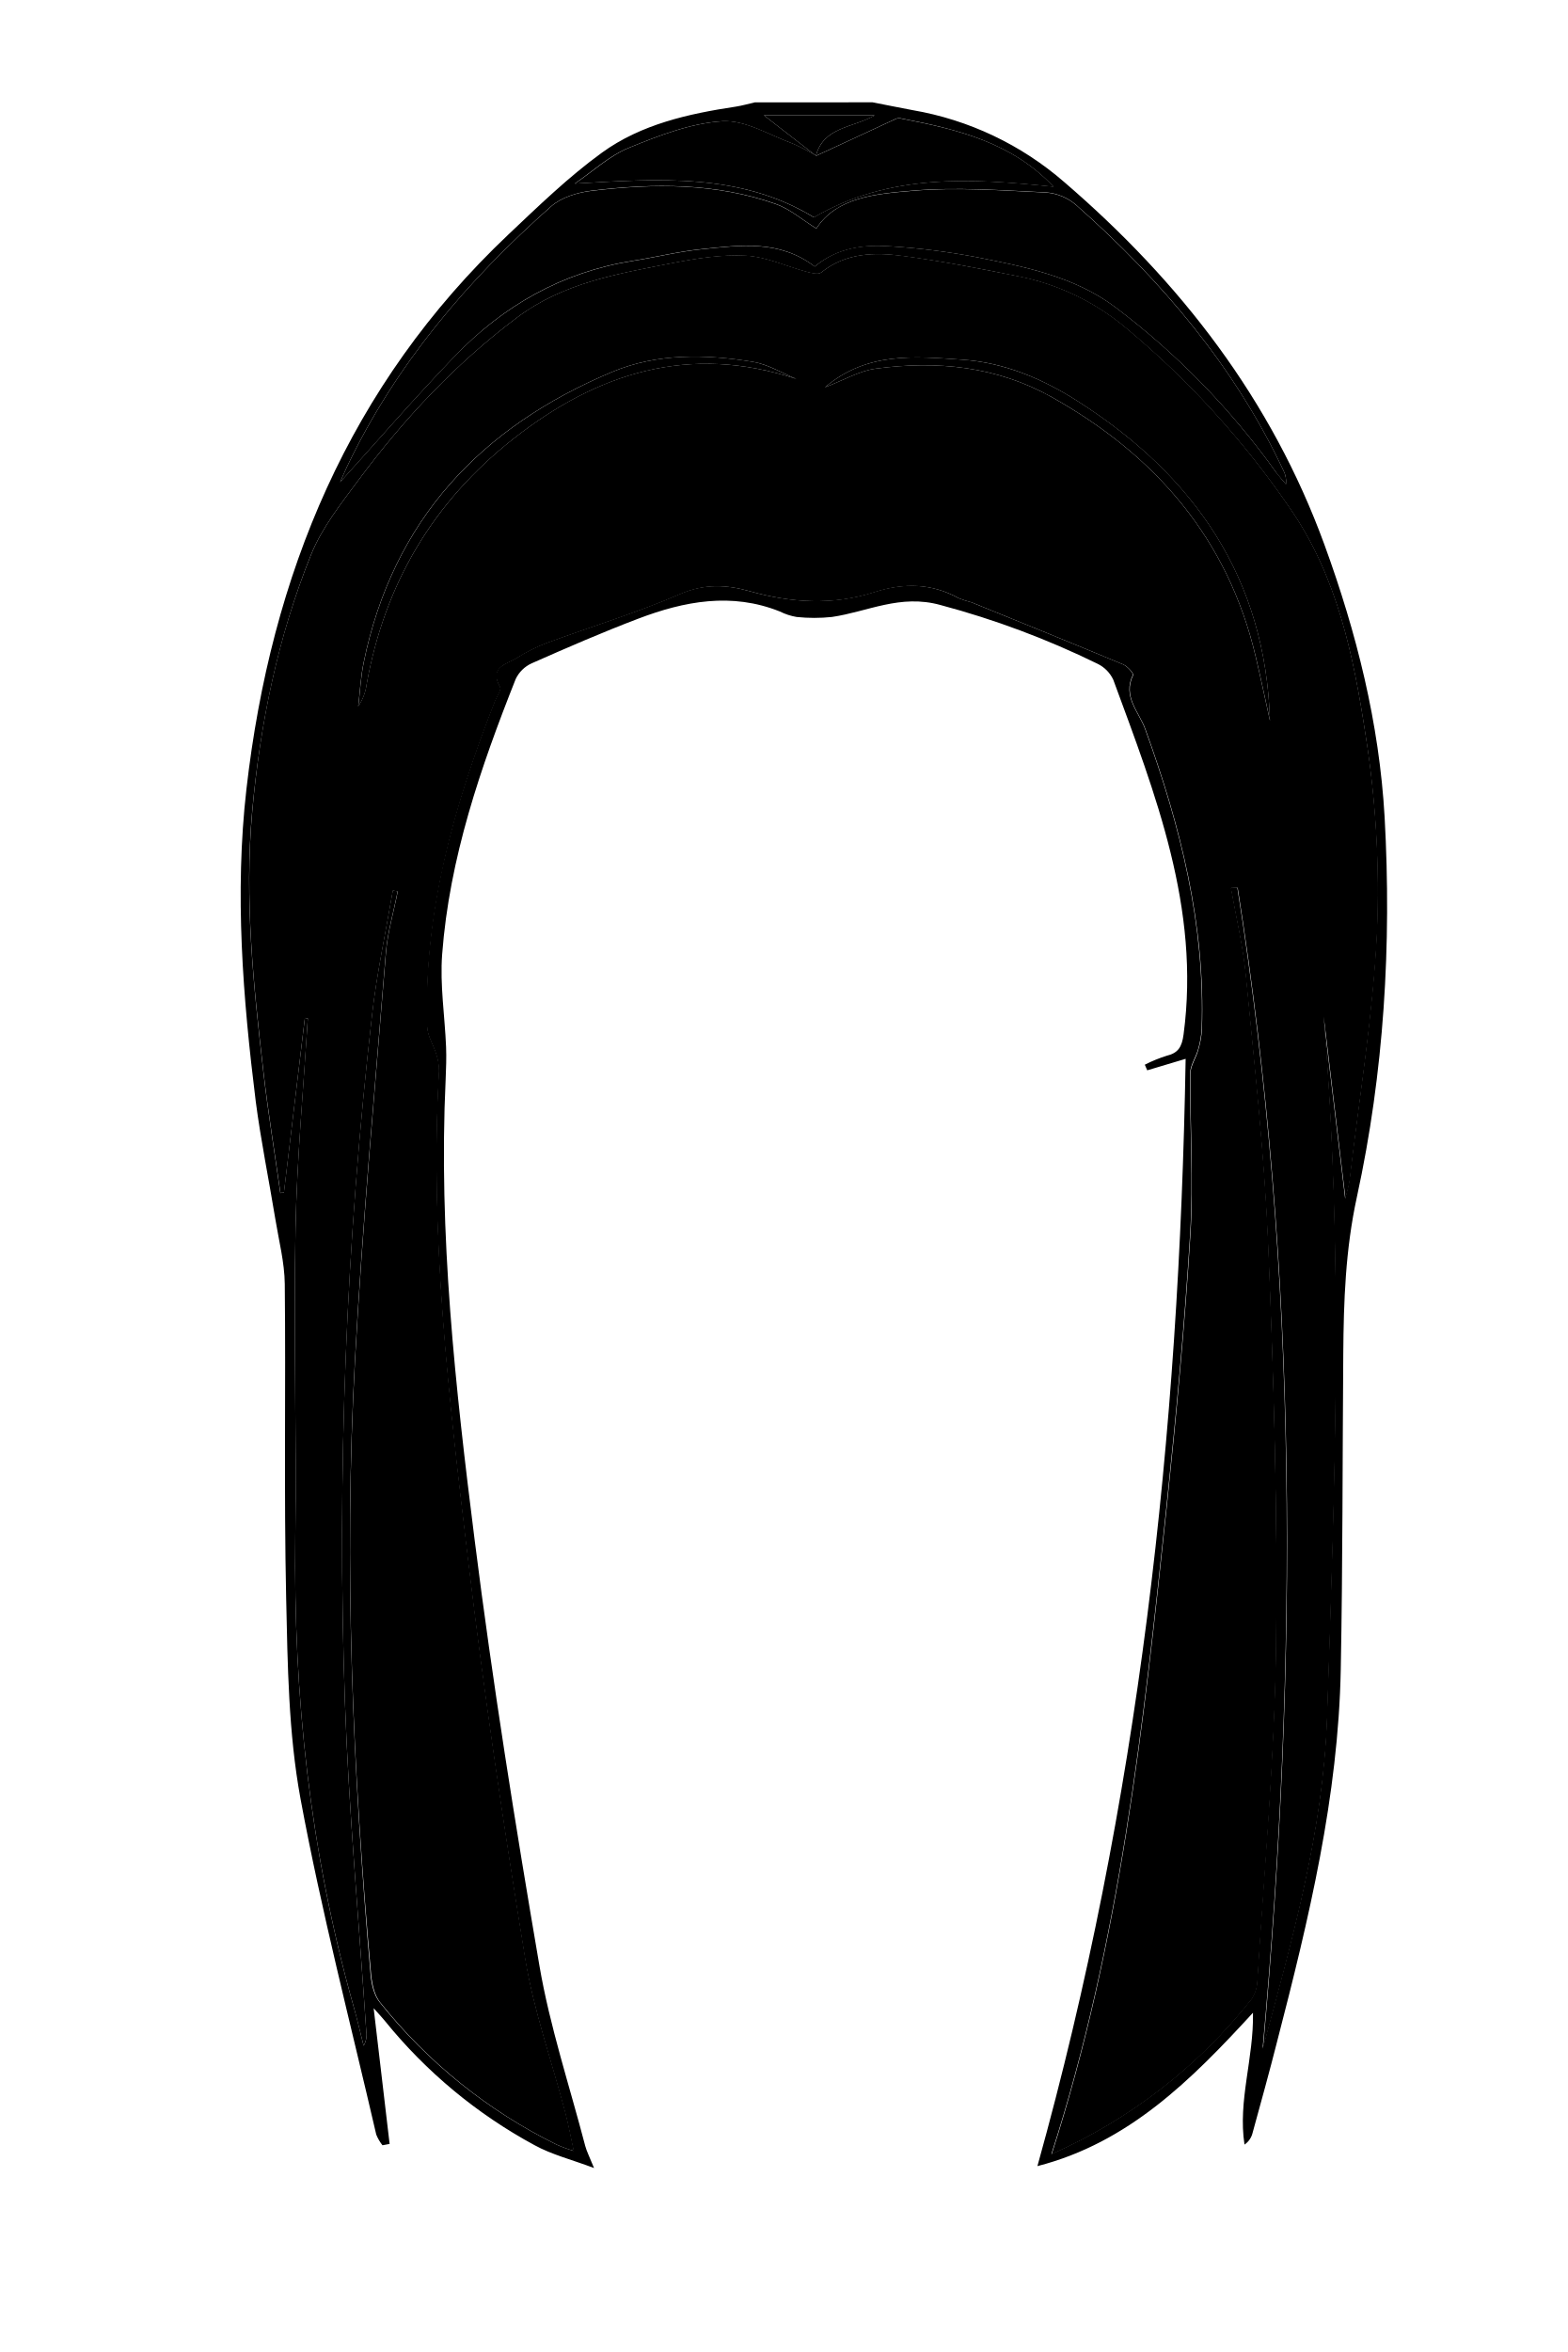
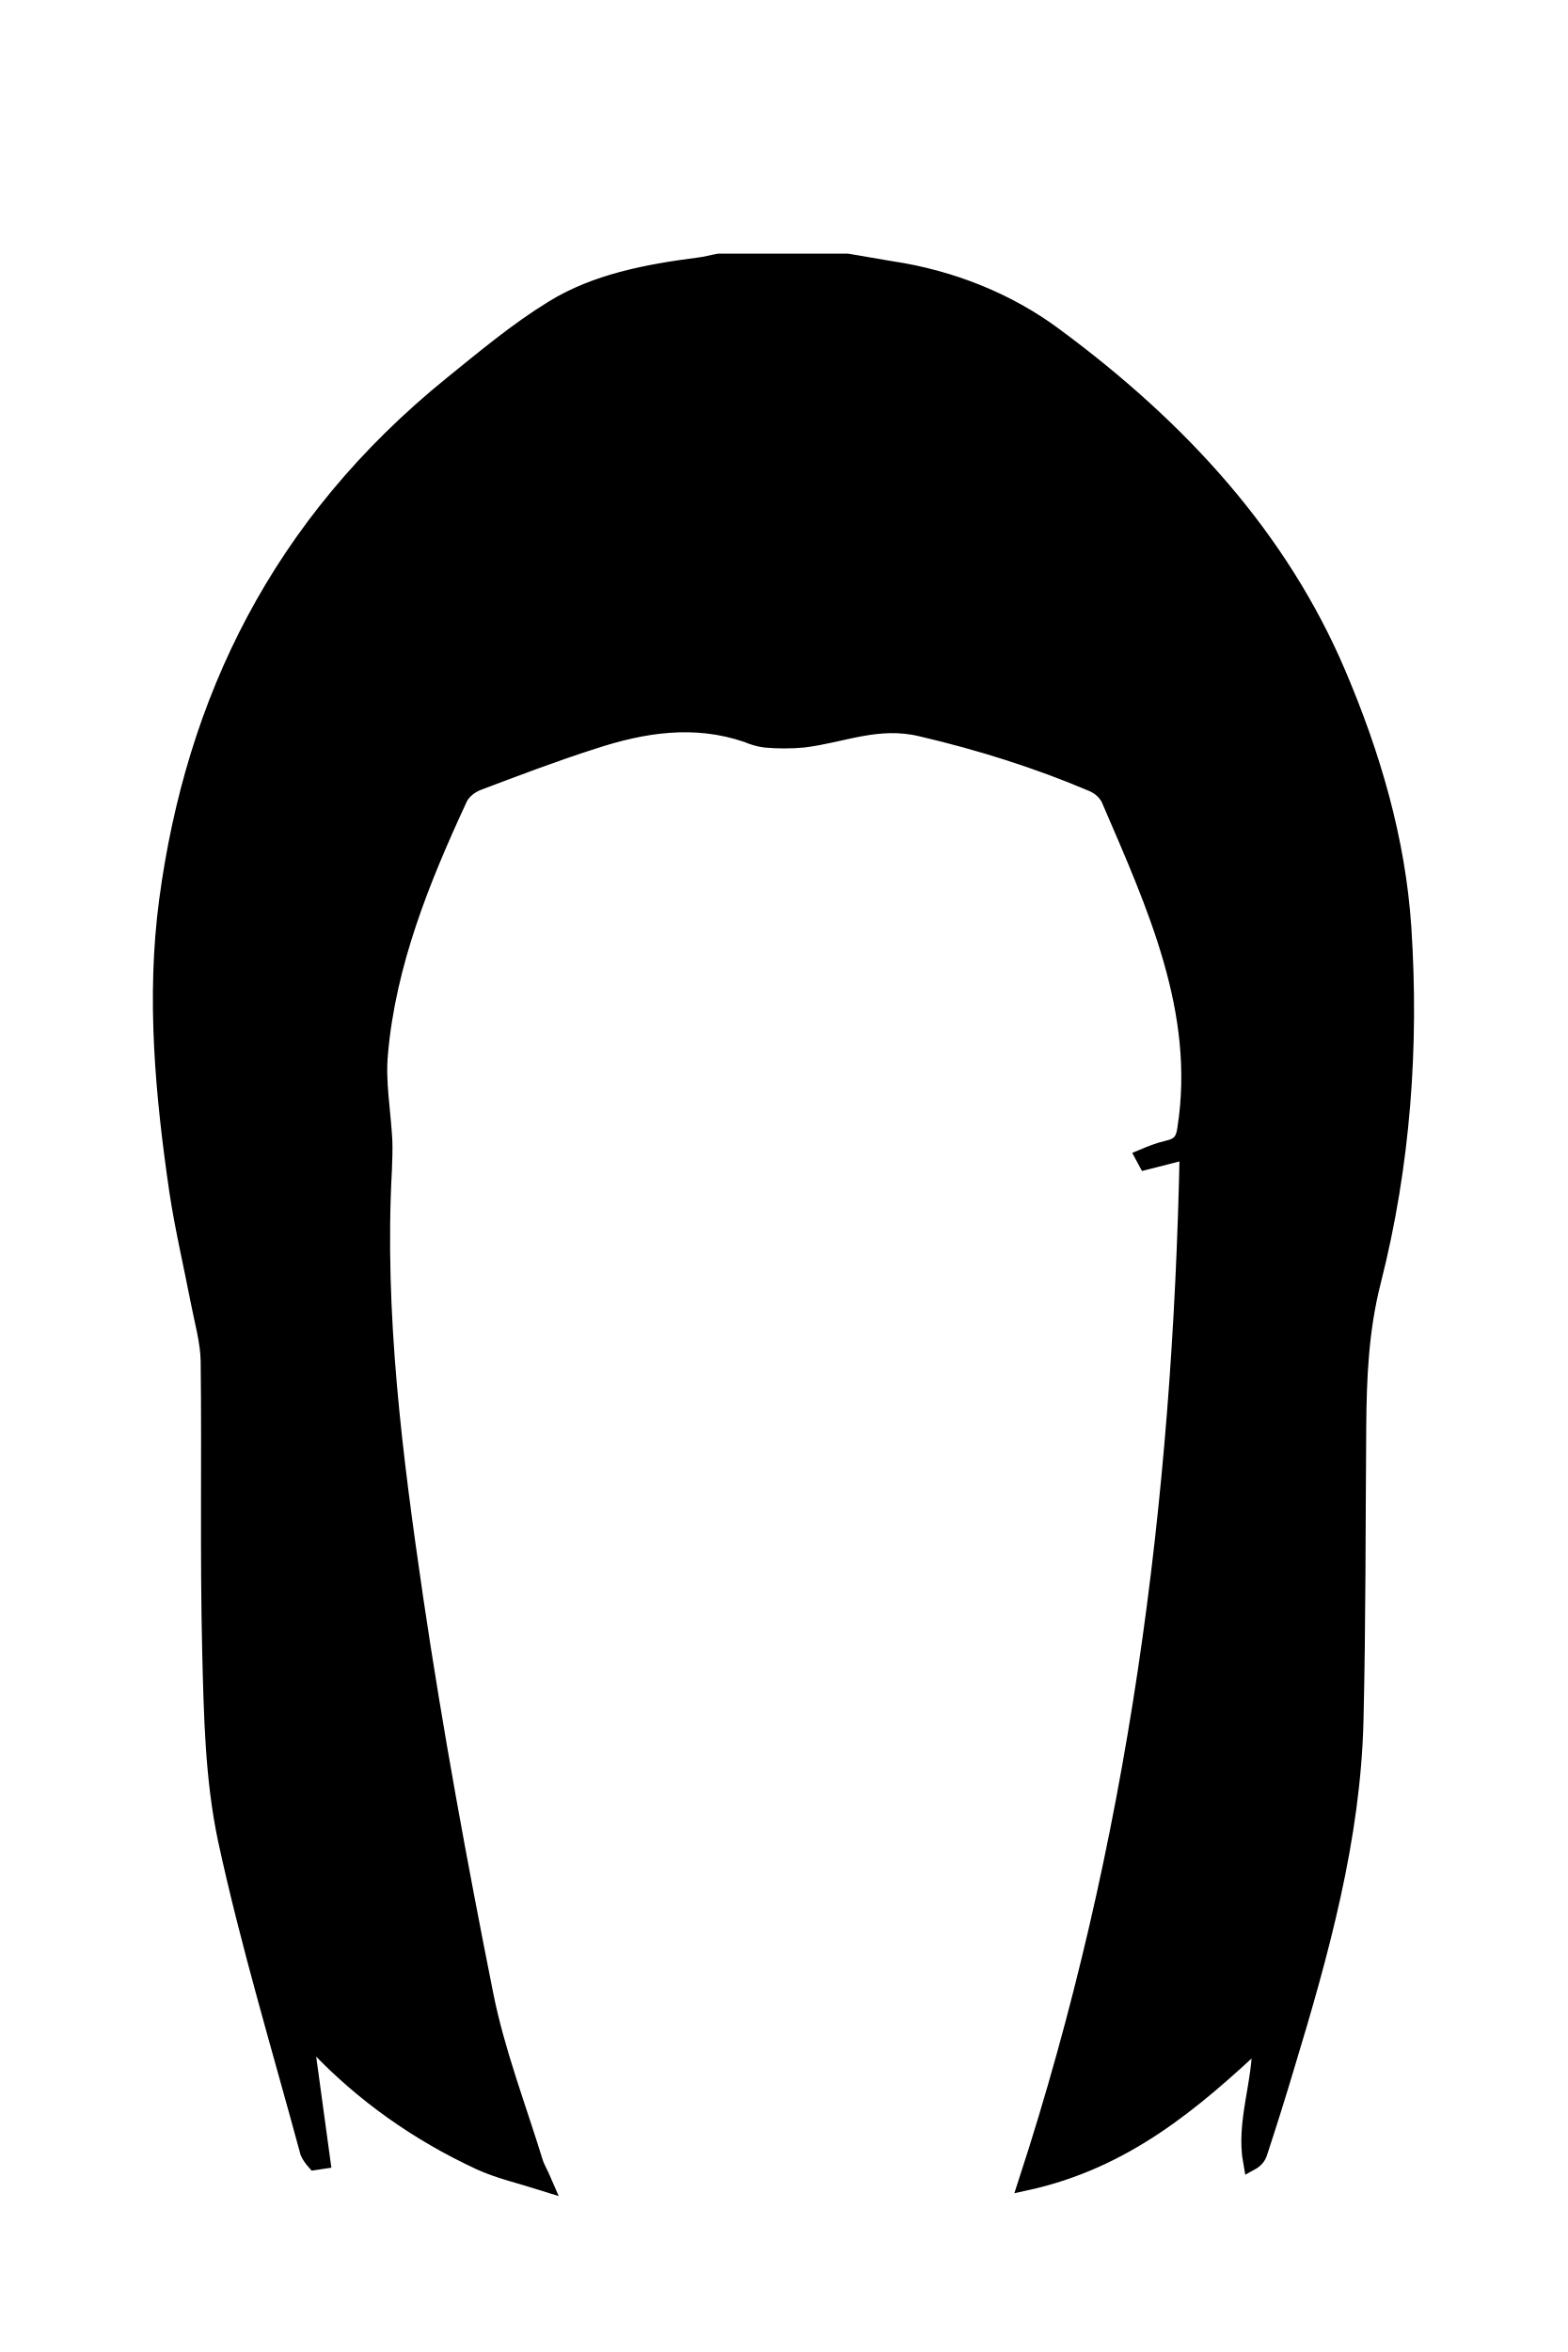
- <svg xmlns="http://www.w3.org/2000/svg" id="Capa_1" data-name="Capa 1" viewBox="0 0 400 600">
+ <svg xmlns="http://www.w3.org/2000/svg" version="1.1" id="Capa_1" x="0px" y="0px" viewBox="0 0 400 600" style="enable-background:new 0 0 400 600;" xml:space="preserve">
+   <style type="text/css">
+ 	.st0{stroke:#000000;stroke-width:4;stroke-miterlimit:10;}
+ </style>
  <g>
-     <path d="M222.63,26.1c3.41.66,6.82,1.36,10.25,2a79.52,79.52,0,0,1,38.67,18.35c29.69,25.53,52.86,55.48,66.38,92.5,8.21,22.49,14,45.56,15.36,69.5,1.81,32.58-.15,65.09-7.08,96.92-2.92,13.42-3.37,26.56-3.47,40-.21,26.82-.13,53.65-.64,80.48-.61,32.39-8.14,63.67-16.21,94.83-2,7.9-4.19,15.77-6.35,23.64a5,5,0,0,1-2,2.77c-1.73-11.17,2.39-22,2.16-33.64-15.79,17.22-31.79,33.18-55,39.13,25.85-92.68,36.19-186.58,37.82-282.47l-9.8,2.93-.62-1.43a36,36,0,0,1,5.53-2.27c3-.71,3.94-2.26,4.36-5.45,4.31-32.23-7.18-61.28-17.93-90.48a8.53,8.53,0,0,0-4-4.07,219.28,219.28,0,0,0-40.1-15c-10.26-2.85-18.54,1.71-27.7,3.05a42.8,42.8,0,0,1-9,0A15.1,15.1,0,0,1,199,156c-12.35-4.95-24.4-2.64-36.19,1.84-9.17,3.48-18.18,7.41-27.16,11.38a8.33,8.33,0,0,0-4.07,4c-9,22.67-16.91,45.68-18.76,70.19-.6,7.83.68,15.8,1,23.71.11,2.72,0,5.45-.11,8.17-1.87,39.47,2.48,78.6,7.4,117.59,4.58,36.32,10.35,72.51,16.53,108.6,2.66,15.53,7.69,30.65,11.68,45.94.37,1.4,1.07,2.72,2.25,5.65-5.78-2.18-10.8-3.42-15.18-5.83A126.53,126.53,0,0,1,98.2,515.53c-.58-.73-1.23-1.4-2.86-3.23l4.07,34.62-1.82.34A10.85,10.85,0,0,1,96,544.53c-6.6-28.53-14-56.92-19.33-85.7-3.08-16.75-3.28-34.14-3.66-51.27-.58-26.65-.07-53.32-.35-80-.06-5.52-1.5-11-2.4-16.53-1.64-10-3.69-20-5-30-3.3-26.5-5.43-53.13-2.38-79.75,6.26-54.64,26.18-103,66.86-141.48,7.68-7.25,15.33-14.68,23.84-20.85,10-7.25,22.06-9.93,34.18-11.75,1.62-.25,3.21-.72,4.82-1.08ZM208.17,39.76c2-7.49,9.52-7.12,15-10.35H194.9l13.29,10.31a50,50,0,0,0-6-3.11c-5.92-2.17-12-6-17.86-5.69-8.07.49-16.18,3.64-23.83,6.76-5,2-9.26,6-13.86,9.16,21.53-1.27,42.37-2.78,61,8.61,19.27-11.27,40-10,61.15-7.84C258.13,36.3,244.27,33,230.16,30.25a2.53,2.53,0,0,0-1.47,0C221.83,33.44,215,36.63,208.17,39.76ZM77.79,259.66l.75.15c-1.09,17.92-2.79,35.83-3.14,53.76-.5,26.16.29,52.33-.05,78.49-.54,40.57,3.79,80.48,14.81,119.59,1,3.39,1.75,6.82,2.62,10.23a5.5,5.5,0,0,0,.68-3.59C91.59,490.2,89,462.14,88,434a1179.36,1179.36,0,0,1,6.92-175.15c1.21-10.63,3.5-21.14,5.3-31.7l1.24.22c-1,5.17-2.54,10.3-3,15.51-2.81,34.69-6,69.36-7.9,104.09-2.9,52.34-.56,104.61,4,156.79.21,2.38.83,5.14,2.25,6.93A132.37,132.37,0,0,0,142,547.09a37.45,37.45,0,0,0,4.36,1.6c-.78-3.54-1.37-6.77-2.21-9.94-3.43-13-8-25.88-10.19-39.12-5.5-33.85-10.53-67.81-14.59-101.86-4.94-41.34-9.8-82.75-7.4-124.56a12.91,12.91,0,0,0-.69-4.28c-.7-2.36-2.24-4.64-2.32-7-1-29.06,6.77-56.35,17.27-83.05.49-1.24,1.72-2.92,1.3-3.67-2.84-5.07,1.65-5.74,4.27-7.36a42.26,42.26,0,0,1,7.57-3.81c11.36-4.19,23-7.7,34.09-12.5,6.18-2.68,11.83-2.42,17.75-.75,10.63,3,21.2,3.67,31.86.25,7.36-2.37,14.56-2.32,21.5,1.55a29.25,29.25,0,0,0,3.32,1.07c12.89,5.24,25.79,10.46,38.64,15.82,1.09.45,2.73,2.31,2.52,2.72-2.72,5.48,1.56,9.46,3.11,13.75,9,24.78,15.36,50,14.43,76.61a22.27,22.27,0,0,1-.93,5.22c-.58,2.06-2,4-2,6.06-.1,13.67.85,27.38,0,41-1.44,23.26-3.61,46.49-6.06,69.67-5.85,55.35-11.82,110.7-29.34,165a133.94,133.94,0,0,0,51-39.5,8.68,8.68,0,0,0,1.51-4.62c1.73-28.44,4.4-56.86,4.77-85.31.44-34.14-.57-68.32-2-102.43-.95-22.94-3.5-45.82-5.69-68.7-.71-7.53-2.51-15-3.82-22.44l1.68-.07c15.62,98.35,15.47,197.12,6.45,296.17,7.46-27.7,15.41-55.39,16.38-84.16,2-59.66,4.25-119.37-.88-179.13,1.82,15.17,3.64,30.34,5.56,46.41.5-2.09.93-3.33,1.08-4.59,2.48-21.15,6-42.25,7-63.47A253.4,253.4,0,0,0,348.49,188c-3.1-20.41-7.15-40.73-19.47-58.48a224.93,224.93,0,0,0-41.92-46,61.09,61.09,0,0,0-27.2-13c-9.79-2-19.6-3.89-29.49-5.2-7.27-1-14.62-.84-20.9,4.22-.72.58-2.48.14-3.67-.18-5.18-1.38-10.28-3.82-15.5-4.11-6.24-.34-12.65.69-18.84,1.89-13.85,2.71-27.79,5-39.64,13.92-15.61,11.74-28.77,25.76-40.33,41.33-4.52,6.09-9.42,12.27-12.2,19.18-8.44,21-12.94,43-15,65.51-2,22.23.32,44.25,2.85,66.26,1.19,10.37,2.88,20.67,4.34,31l.9-.05ZM207.89,68c5.93-5,12.73-5.67,19.63-5.15a178.53,178.53,0,0,1,21.28,2.67c12.56,2.51,25.25,4.93,35.87,12.91a193.72,193.72,0,0,1,40.95,42.09c.76,1,1.66,2,2.5,3a6.1,6.1,0,0,0-.66-3.53c-12.51-26.53-31-48.38-52.81-67.66a13.4,13.4,0,0,0-7.6-3.25c-11.43-.53-23-1.41-34.32-.44-9.24.78-19.28,1.67-24.44,9.63-3.63-2.24-6.74-5-10.37-6.27-15.26-5.36-31.07-5.28-46.87-3.38-3.62.43-7.79,1.69-10.43,4C119.21,71.56,101,93,88.56,119c-.72,1.53-1.37,3.09-1.78,4,9.54-10.53,19.11-21.6,29.24-32.13C128.46,78,143.46,69.44,161.43,66.57c5.91-.94,11.77-2.4,17.71-3C188.9,62.58,198.85,61.13,207.89,68Z" />
-     <path d="M77.79,259.66l-5.34,44.59-.9.05c-1.46-10.33-3.15-20.63-4.34-31-2.53-22-4.86-44-2.85-66.26,2-22.54,6.53-44.54,15-65.51,2.78-6.91,7.68-13.09,12.2-19.18,11.56-15.57,24.72-29.59,40.33-41.33,11.85-8.91,25.79-11.21,39.64-13.92,6.19-1.2,12.6-2.23,18.84-1.89,5.22.29,10.32,2.73,15.5,4.11,1.19.32,2.95.76,3.67.18,6.28-5.06,13.63-5.19,20.9-4.22,9.89,1.31,19.7,3.25,29.49,5.2a61.09,61.09,0,0,1,27.2,13,224.93,224.93,0,0,1,41.92,46c12.32,17.75,16.37,38.07,19.47,58.48a253.4,253.4,0,0,1,2.87,49.74c-1,21.22-4.56,42.32-7,63.47-.15,1.26-.58,2.5-1.08,4.59-1.92-16.07-3.74-31.24-5.56-46.41,5.13,59.76,2.9,119.47.88,179.13-1,28.77-8.92,56.46-16.38,84.16,9-99,9.17-197.82-6.45-296.17l-1.68.07c1.31,7.48,3.11,14.91,3.82,22.44,2.19,22.88,4.74,45.76,5.69,68.7,1.4,34.11,2.41,68.29,2,102.43-.37,28.45-3,56.87-4.77,85.31a8.68,8.68,0,0,1-1.51,4.62,133.94,133.94,0,0,1-51,39.5c17.52-54.35,23.49-109.7,29.34-165,2.45-23.18,4.62-46.41,6.06-69.67.84-13.6-.11-27.31,0-41,0-2,1.47-4,2-6.06a22.27,22.27,0,0,0,.93-5.22c.93-26.62-5.44-51.83-14.43-76.61-1.55-4.29-5.83-8.27-3.11-13.75.21-.41-1.43-2.27-2.52-2.72-12.85-5.36-25.75-10.58-38.64-15.82a29.25,29.25,0,0,1-3.32-1.07c-6.94-3.87-14.14-3.92-21.5-1.55-10.66,3.42-21.23,2.75-31.86-.25-5.92-1.67-11.57-1.93-17.75.75-11.09,4.8-22.73,8.31-34.09,12.5a42.26,42.26,0,0,0-7.57,3.81c-2.62,1.62-7.11,2.29-4.27,7.36.42.75-.81,2.43-1.3,3.67-10.5,26.7-18.23,54-17.27,83.05.08,2.35,1.62,4.63,2.32,7a12.91,12.91,0,0,1,.69,4.28c-2.4,41.81,2.46,83.22,7.4,124.56,4.06,34.05,9.09,68,14.59,101.86,2.15,13.24,6.76,26.08,10.19,39.12.84,3.17,1.43,6.4,2.21,9.94a37.45,37.45,0,0,1-4.36-1.6,132.37,132.37,0,0,1-45.14-36.38c-1.42-1.79-2-4.55-2.25-6.93C90,451.6,87.69,399.33,90.59,347c1.92-34.73,5.09-69.4,7.9-104.09.43-5.21,2-10.34,3-15.51l-1.24-.22c-1.8,10.56-4.09,21.07-5.3,31.7A1179.36,1179.36,0,0,0,88,434c1,28.12,3.59,56.18,5.46,84.27a5.5,5.5,0,0,1-.68,3.59c-.87-3.41-1.66-6.84-2.62-10.23-11-39.11-15.35-79-14.81-119.59.34-26.16-.45-52.33.05-78.49.35-17.93,2-35.84,3.14-53.76ZM210.48,98.81c4.91-1.87,8.79-4.21,12.92-4.76,15.66-2.12,30.92-.62,45,7.28,26.5,14.86,44.9,36.13,52,66.23,1.28,5.42,2.43,10.87,3.63,16.3-1.11-36.27-19.18-62.4-48.94-81.44-9.09-5.81-18.9-10-29.77-10.68C233.42,90.94,221.27,89.66,210.48,98.81Zm-7.28-2.14c-3.65-1.5-7.19-3.72-11-4.35-12.14-2-24.54-2.24-36,2.55-33.46,14-55.95,37.76-63.42,74.14-.76,3.66-.94,7.44-1.39,11.17a12.92,12.92,0,0,0,2.16-5.71C98.16,149,110.47,128.1,130.9,112,152.49,95,175.93,87.66,203.2,96.67Z" fill="$[hairColor]" />
-     <path d="M207.89,68c-9-6.91-19-5.46-28.75-4.47-5.94.6-11.8,2.06-17.71,3-18,2.87-33,11.42-45.41,24.36-10.13,10.53-19.7,21.6-29.24,32.13.41-.93,1.06-2.49,1.78-4C101,93,119.21,71.56,140.62,52.67c2.64-2.33,6.81-3.59,10.43-4,15.8-1.9,31.61-2,46.87,3.38,3.63,1.27,6.74,4,10.37,6.27,5.16-8,15.2-8.85,24.44-9.63,11.35-1,22.89-.09,34.32.44a13.4,13.4,0,0,1,7.6,3.25C296.41,71.64,315,93.49,327.46,120a6.1,6.1,0,0,1,.66,3.53c-.84-1-1.74-1.94-2.5-3a193.72,193.72,0,0,0-40.95-42.09c-10.62-8-23.31-10.4-35.87-12.91a178.53,178.53,0,0,0-21.28-2.67C220.62,62.37,213.82,63.08,207.89,68Z" fill="$[hairColor]" />
-     <path d="M208.14,39.81q10.28-4.77,20.55-9.52a2.53,2.53,0,0,1,1.47,0c14.11,2.73,28,6,38.69,17.36C247.7,45.47,227,44.18,207.7,55.45c-18.67-11.39-39.51-9.88-61-8.61,4.6-3.12,8.83-7.12,13.86-9.16,7.65-3.12,15.76-6.27,23.83-6.76,5.82-.35,11.94,3.52,17.86,5.69a50,50,0,0,1,6,3.11Z" fill="$[hairColor]" />
-     <path d="M208.19,39.72,194.9,29.41h28.31c-5.52,3.23-13.07,2.86-15.05,10.37C208.14,39.81,208.19,39.72,208.19,39.72Z" fill="$[hairColor]" />
-     <path d="M210.48,98.81c10.79-9.15,22.94-7.87,34.86-7.07,10.87.72,20.68,4.87,29.77,10.68,29.76,19,47.83,45.17,48.94,81.44-1.2-5.43-2.35-10.88-3.63-16.3-7.11-30.1-25.51-51.37-52-66.23-14.09-7.9-29.35-9.4-45-7.28C219.27,94.6,215.39,96.94,210.48,98.81Z" />
-     <path d="M203.2,96.67c-27.27-9-50.71-1.64-72.3,15.35C110.47,128.1,98.16,149,93.58,174.47a12.92,12.92,0,0,1-2.16,5.71c.45-3.73.63-7.51,1.39-11.17,7.47-36.38,30-60.15,63.42-74.14,11.45-4.79,23.85-4.55,36-2.55C196,93,199.55,95.17,203.2,96.67Z" />
+     <path class="st0" fill="$[hairColor]" stroke="#000000" stroke-width="4" d="M216.2,66.7c3.7,0.6,7.4,1.3,11.1,1.9c15.5,2.3,30.1,8.2,42,17.1c32.2,23.8,57.4,51.6,72.1,86.1   c8.9,20.9,15.2,42.4,16.7,64.7c2,30.3-0.2,60.6-7.7,90.2c-3.2,12.5-3.7,24.7-3.8,37.2c-0.2,25-0.1,49.9-0.7,74.9   c-0.7,30.1-8.8,59.3-17.6,88.3c-2.2,7.4-4.5,14.7-6.9,22c-0.3,1.1-1.1,2-2.2,2.6c-1.9-10.4,2.6-20.5,2.3-31.3   c-17.1,16-34.5,30.9-59.7,36.4C290,470.4,301.2,383,303,293.7l-10.6,2.7l-0.7-1.3c1.9-0.8,3.9-1.6,6-2.1c3.3-0.7,4.3-2.1,4.7-5.1   c4.7-30-7.8-57-19.5-84.2c-0.9-1.7-2.4-3-4.3-3.8c-13.9-5.9-28.5-10.5-43.5-14c-11.1-2.7-20.1,1.6-30.1,2.8c-3.2,0.3-6.5,0.3-9.8,0   c-1.6-0.2-3.2-0.7-4.6-1.3c-13.4-4.6-26.5-2.5-39.3,1.7c-10,3.2-19.7,6.9-29.5,10.6c-1.9,0.8-3.5,2.1-4.4,3.7   c-9.8,21.1-18.4,42.5-20.4,65.3c-0.7,7.3,0.7,14.7,1.1,22.1c0.1,2.5,0,5.1-0.1,7.6c-2,36.7,2.7,73.1,8,109.4   c5,33.8,11.2,67.5,17.9,101.1c2.9,14.5,8.3,28.5,12.7,42.8c0.4,1.3,1.2,2.5,2.4,5.3c-6.3-2-11.7-3.2-16.5-5.4   c-16-7.4-30-17.4-41.5-29.5c-0.6-0.7-1.3-1.3-3.1-3l4.4,32.2l-2,0.3c-0.7-0.8-1.3-1.6-1.7-2.5c-7.2-26.6-15.2-53-21-79.8   c-3.3-15.6-3.6-31.8-4-47.7c-0.6-24.8-0.1-49.6-0.4-74.4c-0.1-5.1-1.6-10.2-2.6-15.4c-1.8-9.3-4-18.6-5.4-27.9   c-3.6-24.7-5.9-49.4-2.6-74.2c6.8-50.8,28.4-95.9,72.6-131.7c8.3-6.7,16.6-13.7,25.9-19.4c10.9-6.7,23.9-9.2,37.1-10.9   c1.8-0.2,3.5-0.7,5.2-1L216.2,66.7z M200.5,79.4c2.2-7,10.3-6.6,16.3-9.6h-30.7L200.5,79.4c-2.1-1.1-4.2-2.1-6.5-2.9   c-6.4-2-13-5.6-19.4-5.3c-8.8,0.5-17.6,3.4-25.9,6.3c-5.4,1.9-10.1,5.6-15,8.5c23.4-1.2,46-2.6,66.2,8c20.9-10.5,43.4-9.3,66.4-7.3   c-11.6-10.5-26.6-13.6-41.9-16.2c-0.5-0.1-1.1-0.1-1.6,0C215.4,73.5,208,76.5,200.5,79.4z M59,284l0.8,0.1c-1.2,16.7-3,33.3-3.4,50   c-0.5,24.3,0.3,48.7-0.1,73c-0.6,37.8,4.1,74.9,16.1,111.3c1.1,3.2,1.9,6.3,2.8,9.5c0.7-1,0.9-2.2,0.7-3.3   c-2-26.1-4.8-52.3-5.9-78.4c-2.2-54.4,0.3-108.9,7.5-163c1.3-9.9,3.8-19.7,5.8-29.5l1.3,0.2c-1.1,4.8-2.8,9.6-3.3,14.4   c-3.1,32.3-6.5,64.5-8.6,96.9c-3.1,48.7-0.6,97.4,4.3,145.9c0.2,2.2,0.9,4.8,2.4,6.4c13.2,14.3,30,25.8,49.1,33.9   c1.5,0.6,3.1,1.1,4.7,1.5c-0.8-3.3-1.5-6.3-2.4-9.3c-3.7-12.1-8.7-24.1-11.1-36.4c-6-31.5-11.4-63.1-15.8-94.8   c-5.4-38.5-10.6-77-8-115.9c0-1.4-0.2-2.7-0.7-4c-0.8-2.2-2.4-4.3-2.5-6.5c-1.1-27,7.3-52.4,18.7-77.3c0.5-1.2,1.9-2.7,1.4-3.4   c-3.1-4.7,1.8-5.3,4.6-6.8c2.6-1.4,5.3-2.6,8.2-3.5c12.3-3.9,25-7.2,37-11.6c6.7-2.5,12.8-2.3,19.3-0.7c11.5,2.8,23,3.4,34.6,0.2   c8-2.2,15.8-2.2,23.3,1.4c1.2,0.4,2.4,0.7,3.6,1c14,4.9,28,9.7,41.9,14.7c1.2,0.4,3,2.1,2.7,2.5c-3,5.1,1.7,8.8,3.4,12.8   c9.8,23.1,16.7,46.5,15.7,71.3c-0.1,1.6-0.4,3.3-1,4.9c-0.6,1.9-2.2,3.7-2.2,5.6c-0.1,12.7,0.9,25.5,0,38.2   c-1.6,21.6-3.9,43.3-6.6,64.8c-6.4,51.5-12.8,103-31.8,153.6c21.7-8.2,40.7-20.8,55.4-36.8c1-1.3,1.6-2.8,1.6-4.3   c1.9-26.5,4.8-52.9,5.2-79.4c0.5-31.8-0.6-63.6-2.2-95.3c-1-21.3-3.8-42.6-6.2-63.9c-0.8-7-2.7-14-4.1-20.9l1.8-0.1   c17,91.5,16.8,183.4,7,275.6c8.1-25.8,16.7-51.5,17.8-78.3c2.2-55.5,4.6-111.1-1-166.7c2,14.1,4,28.2,6,43.2c0.5-1.9,1-3.1,1.2-4.3   c2.7-19.7,6.5-39.3,7.6-59.1c0.8-15.5-0.3-30.9-3.1-46.2c-3.4-19-7.8-37.9-21.1-54.4c-12.8-16-28.1-30.4-45.5-42.8   c-8.5-6.1-18.7-10.2-29.5-12.1c-10.6-1.9-21.3-3.6-32-4.8c-7.9-0.9-15.9-0.8-22.7,3.9c-0.8,0.5-2.7,0.1-4-0.2   c-5.6-1.3-11.2-3.6-16.8-3.8c-6.8-0.3-13.7,0.6-20.5,1.8c-15,2.5-30.2,4.7-43,13c-16.9,10.9-31.2,24-43.8,38.5   c-4.9,5.7-10.2,11.4-13.2,17.8c-9.2,19.5-14,40-16.3,61c-2.2,20.7,0.3,41.2,3.1,61.7c1.3,9.7,3.1,19.2,4.7,28.8l1,0L59,284z    M200.2,105.7c6.4-4.7,13.8-5.3,21.3-4.8c7.8,0.4,15.5,1.3,23.1,2.5c13.6,2.3,27.4,4.6,38.9,12c17.1,11,32,24.3,44.5,39.2   c0.8,0.9,1.8,1.9,2.7,2.8c0.2-1.1-0.1-2.3-0.7-3.3c-13.6-24.7-33.7-45-57.3-63c-2.3-1.7-5.2-2.8-8.2-3c-12.4-0.5-25-1.3-37.3-0.4   c-10,0.7-20.9,1.6-26.5,9c-3.9-2.1-7.3-4.7-11.3-5.8c-16.6-5-33.7-4.9-50.9-3.1c-3.9,0.4-8.5,1.6-11.3,3.7   c-23.2,17.6-43,37.6-56.5,61.8c-0.8,1.4-1.5,2.9-1.9,3.7c10.4-9.8,20.7-20.1,31.7-29.9c13.5-12,29.8-19.9,49.3-22.6   c6.4-0.9,12.8-2.2,19.2-2.8C179.6,100.6,190.4,99.3,200.2,105.7z" />
+     <path class="st0" fill="$[hairColor]" stroke="#000000" stroke-width="4" d="M59,284l-5.8,41.5l-1,0c-1.6-9.6-3.4-19.2-4.7-28.8c-2.7-20.5-5.3-40.9-3.1-61.7c2.2-21,7.1-41.4,16.3-61   c3-6.4,8.3-12.2,13.2-17.8c12.5-14.5,26.8-27.5,43.8-38.5c12.9-8.3,28-10.4,43-13c6.7-1.1,13.7-2.1,20.5-1.8   c5.7,0.3,11.2,2.5,16.8,3.8c1.3,0.3,3.2,0.7,4,0.2c6.8-4.7,14.8-4.8,22.7-3.9c10.7,1.2,21.4,3,32,4.8c10.9,1.9,21,6,29.5,12.1   c17.4,12.4,32.7,26.8,45.5,42.8c13.4,16.5,17.8,35.4,21.1,54.4c2.8,15.3,3.9,30.8,3.1,46.3c-1.1,19.7-4.9,39.4-7.6,59.1   c-0.2,1.2-0.6,2.3-1.2,4.3c-2.1-15-4.1-29.1-6-43.2c5.6,55.6,3.1,111.2,1,166.7c-1.1,26.8-9.7,52.5-17.8,78.3   c9.8-92.1,10-184.1-7-275.6l-1.8,0.1c1.4,7,3.4,13.9,4.1,20.9c2.4,21.3,5.1,42.6,6.2,63.9c1.5,31.7,2.6,63.6,2.2,95.3   c-0.4,26.5-3.3,52.9-5.2,79.4c-0.1,1.5-0.6,3-1.6,4.3c-14.7,15.9-33.7,28.6-55.4,36.8c19-50.6,25.5-102.1,31.8-153.6   c2.7-21.6,5-43.2,6.6-64.8c0.9-12.7-0.1-25.4,0-38.2c0-1.9,1.6-3.7,2.2-5.6c0.6-1.6,0.9-3.2,1-4.9c1-24.8-5.9-48.2-15.7-71.3   c-1.7-4-6.3-7.7-3.4-12.8c0.2-0.4-1.6-2.1-2.7-2.5c-13.9-5-28-9.8-41.9-14.7c-1.2-0.3-2.4-0.6-3.6-1c-7.5-3.6-15.3-3.6-23.3-1.4   c-11.6,3.2-23,2.6-34.6-0.2c-6.4-1.6-12.6-1.8-19.3,0.7c-12,4.5-24.7,7.7-37,11.6c-2.9,0.9-5.6,2.1-8.2,3.5   c-2.8,1.5-7.7,2.1-4.6,6.8c0.5,0.7-0.9,2.3-1.4,3.4c-11.4,24.8-19.8,50.3-18.7,77.3c0.1,2.2,1.8,4.3,2.5,6.5c0.5,1.3,0.8,2.6,0.7,4   c-2.6,38.9,2.7,77.4,8,115.9c4.4,31.7,9.9,63.3,15.8,94.8c2.3,12.3,7.3,24.3,11.1,36.4c0.9,3,1.6,6,2.4,9.3   c-1.6-0.4-3.2-0.9-4.7-1.5c-19.1-8-35.8-19.6-49-33.9c-1.5-1.7-2.2-4.2-2.4-6.4c-5.1-48.6-7.6-97.2-4.5-145.9   c2.1-32.3,5.5-64.6,8.6-96.9c0.5-4.8,2.2-9.6,3.3-14.4l-1.3-0.2c-2,9.8-4.4,19.6-5.8,29.5c-7.2,54.1-9.7,108.6-7.5,163   c1.1,26.2,3.9,52.3,5.9,78.4c0.2,1.2-0.1,2.3-0.7,3.3c-0.9-3.2-1.8-6.4-2.8-9.5C60.5,482.1,55.8,445,56.4,407.2   c0.4-24.3-0.5-48.7,0.1-73c0.4-16.7,2.2-33.4,3.4-50L59,284z M203.1,134.3c5.3-1.7,9.5-3.9,14-4.4c17-2,33.6-0.6,48.8,6.8   c28.8,13.8,48.7,33.6,56.4,61.6c1.4,5,2.6,10.1,3.9,15.2c-1.2-33.8-20.8-58.1-53.1-75.8c-9.9-5.4-20.5-9.3-32.3-9.9   C228,127,214.8,125.8,203.1,134.3z M195.2,132.3c-4-1.4-7.8-3.5-11.9-4c-13.2-1.9-26.6-2.1-39.1,2.4c-36.3,13-60.7,35.1-68.8,69   c-0.8,3.4-1,6.9-1.5,10.4c1.3-1.6,2.1-3.4,2.3-5.3c5-23.7,18.4-43.2,40.5-58.1C140.1,130.8,165.5,124,195.2,132.3z" />
+     <path class="st0" fill="$[hairColor]" stroke="#000000" stroke-width="4" d="M200.2,105.7c-9.8-6.4-20.6-5.1-31.2-4.2c-6.4,0.6-12.8,1.9-19.2,2.8c-19.5,2.7-35.8,10.6-49.3,22.7   c-11,9.8-21.4,20.1-31.7,29.9c0.4-0.9,1.2-2.3,1.9-3.7c13.5-24.2,33.3-44.2,56.5-61.7c2.9-2.2,7.4-3.3,11.3-3.7   c17.2-1.8,34.3-1.9,50.9,3.1c3.9,1.2,7.3,3.7,11.3,5.8c5.6-7.4,16.5-8.2,26.5-9c12.3-0.9,24.8-0.1,37.3,0.4c3.1,0.2,5.9,1.3,8.2,3   c23.6,17.9,43.8,38.3,57.3,62.9c0.6,1,0.9,2.2,0.7,3.3c-0.9-0.9-1.9-1.8-2.7-2.8c-12.4-14.9-27.4-28.1-44.5-39.2   c-11.5-7.4-25.3-9.7-38.9-12c-7.6-1.2-15.3-2.1-23.1-2.5C214.1,100.4,206.7,101.1,200.2,105.7z" />
+     <path class="st0" fill="$[hairColor]" stroke="#000000" stroke-width="4" d="M200.5,79.4c7.4-3,14.9-5.9,22.3-8.9c0.5-0.1,1.1-0.1,1.6,0c15.3,2.5,30.4,5.6,42,16.2   c-23-2-45.4-3.2-66.4,7.3c-20.3-10.6-42.9-9.2-66.2-8c5-2.9,9.6-6.6,15-8.5c8.3-2.9,17.1-5.8,25.9-6.3c6.3-0.3,13,3.3,19.4,5.3   c2.2,0.8,4.4,1.8,6.5,2.9L200.5,79.4z" />
+     <path class="st0" fill="$[hairColor]" stroke="#000000" stroke-width="4" d="M200.6,79.3l-14.4-9.6h30.7C210.9,72.7,202.7,72.4,200.6,79.3C200.5,79.4,200.6,79.3,200.6,79.3z" />
+     <path class="st0" fill="$[hairColor]" stroke="#000000" stroke-width="4" d="M203.1,134.3c11.7-8.5,24.9-7.3,37.8-6.6c11.8,0.7,22.4,4.5,32.3,9.9c32.3,17.7,51.9,42,53.1,75.8   c-1.3-5.1-2.6-10.1-3.9-15.2c-7.7-28-27.7-47.8-56.4-61.6c-15.3-7.4-31.9-8.7-48.8-6.8C212.6,130.4,208.4,132.6,203.1,134.3z" />
+     <path class="st0" fill="$[hairColor]" stroke="#000000" stroke-width="4" d="M195.2,132.3c-29.6-8.4-55-1.5-78.5,14.3c-22.2,15-35.5,34.4-40.5,58.1c-0.3,1.9-1.1,3.7-2.3,5.3   c0.5-3.5,0.7-7,1.5-10.4c8.1-33.9,32.6-56,68.8-69c12.4-4.5,25.9-4.2,39.1-2.4C187.3,128.9,191.2,130.9,195.2,132.3z" />
  </g>
</svg>
